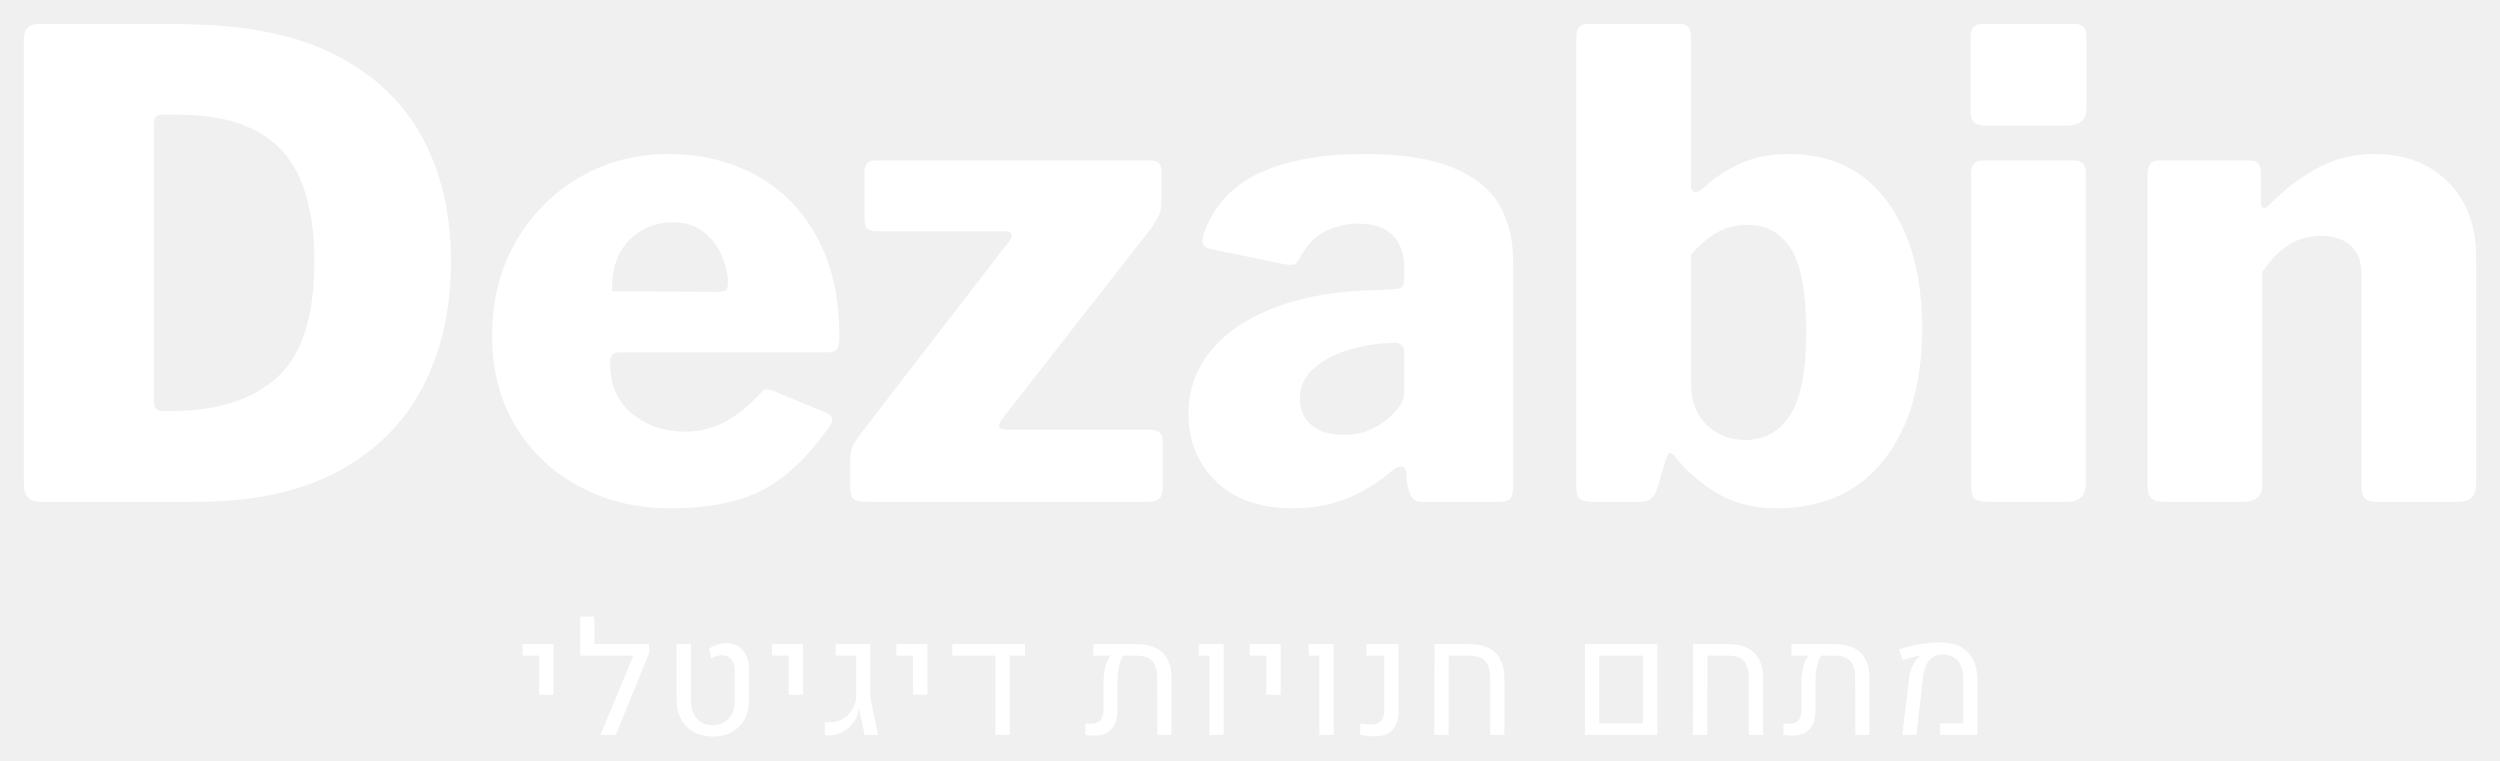
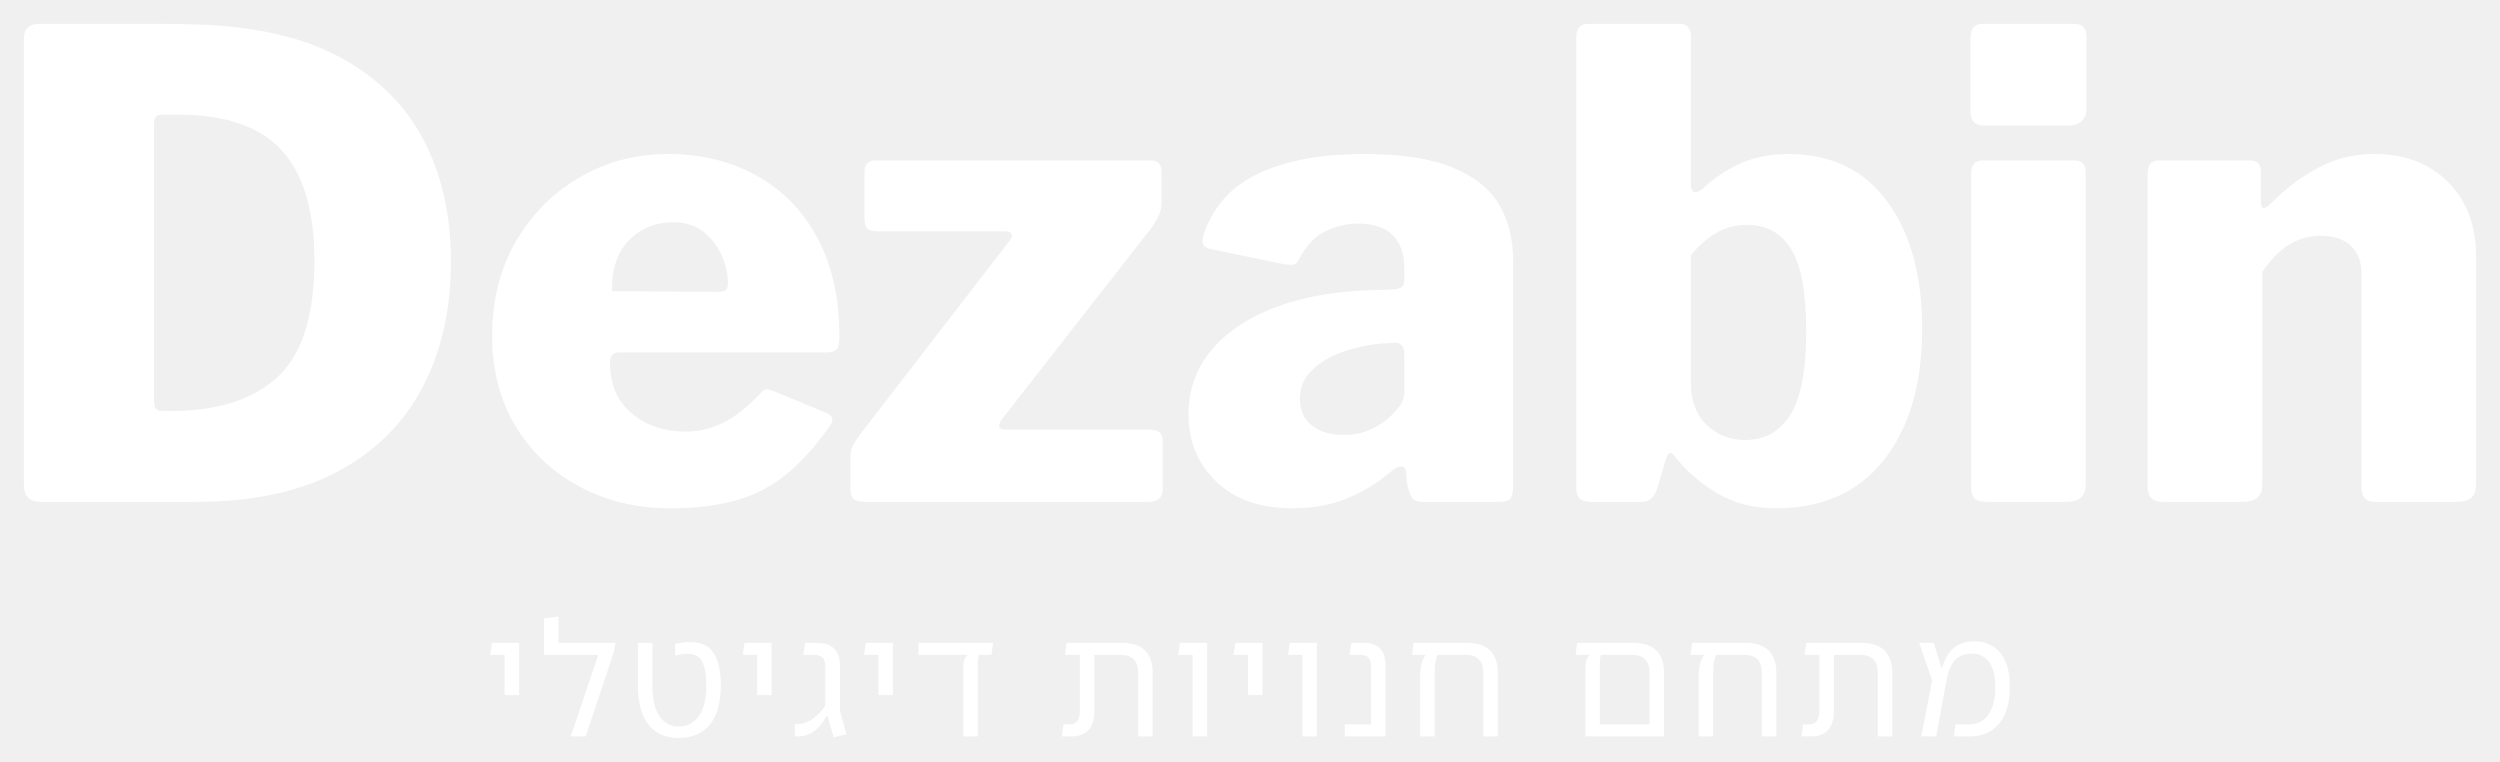
- <svg xmlns="http://www.w3.org/2000/svg" viewBox="-37.1 -37.1 3881.2 1180.56">
+ <svg xmlns="http://www.w3.org/2000/svg" viewBox="-37.1 -37.1 3881.2 1182.82">
  <g fill="#ffffff">
    <path d="M267 742L26 742Q0 742 0 715L0 715L0 23Q0 0 24 0L24 0Q48 0 81 0Q114 0 149.5 0Q185 0 217 0Q249 0 269 1L269 1Q404 5 491 52Q578 99 620.5 180Q663 261 663 369L663 369Q663 480 619 564Q575 648 487 695Q399 742 267 742L267 742M215 601L215 601L228 601Q336 601 393.5 548.5Q451 496 451 368L451 368Q451 251 400 196Q349 141 240 141L240 141L212 141Q202 141 202 155L202 155L202 587Q202 601 215 601" />
    <path d="M910 526L910 526Q910 577 944 605Q978 633 1027 633L1027 633Q1057 633 1085 619.5Q1113 606 1145 572L1145 572Q1148 568 1152 567.5Q1156 567 1164 570L1164 570L1246 604Q1262 611 1250 626L1250 626Q1215 675 1179.5 702.5Q1144 730 1101 741Q1058 752 1003 752L1003 752Q925 752 862 718Q799 684 763 624Q727 564 727 485L727 485Q727 400 764.5 336.5Q802 273 864 237.5Q926 202 1000 202L1000 202Q1077 202 1137.5 235.5Q1198 269 1232 332.5Q1266 396 1266 485L1266 485Q1266 497 1263.5 503Q1261 509 1249 510L1249 510L924 510Q910 510 910 526M913 415L1076 416Q1086 416 1089.5 413.5Q1093 411 1093 402L1093 402Q1093 383 1084 361Q1075 339 1056 323.5Q1037 308 1008 308L1008 308Q967 308 939.5 336Q912 364 913 415L913 415M1746 742L1307 742Q1293 742 1288 737.5Q1283 733 1283 719L1283 719L1283 677Q1283 663 1286.5 655.5Q1290 648 1303 631L1303 631L1530 337Q1541 322 1521 322L1521 322L1325 322Q1314 322 1309.5 318Q1305 314 1305 301L1305 301L1305 230Q1305 212 1322 212L1322 212L1749 212Q1766 212 1766 229L1766 229L1766 277Q1766 288 1762.5 296Q1759 304 1751 316L1751 316L1519 613Q1506 630 1526 630L1526 630L1748 630Q1768 630 1768 647L1768 647L1768 722Q1768 742 1746 742L1746 742M2121 696L2121 696Q2092 721 2054.5 736.5Q2017 752 1970 752L1970 752Q1894 752 1851 710.5Q1808 669 1808 606L1808 606Q1808 549 1844 506Q1880 463 1947 438.5Q2014 414 2107 413L2107 413L2128 412Q2132 412 2137.5 409.5Q2143 407 2143 398L2143 398L2143 379Q2143 346 2125 328Q2107 310 2071 310L2071 310Q2046 310 2021.5 321.5Q1997 333 1981 363L1981 363Q1977 371 1973 373Q1969 375 1956 373L1956 373L1840 349Q1833 347 1830.5 341.5Q1828 336 1834 320L1834 320Q1858 258 1921.5 230Q1985 202 2080 202L2080 202Q2167 202 2218 223Q2269 244 2290.5 281Q2312 318 2312 368L2312 368L2312 717Q2312 731 2308 736.5Q2304 742 2291 742L2291 742L2170 742Q2158 742 2153.5 733Q2149 724 2147 711L2147 711L2146 696Q2143 678 2121 696M2143 571L2143 512Q2143 495 2128 495L2128 495L2112 496Q2088 497 2057 506Q2026 515 2003.5 534Q1981 553 1981 582L1981 582Q1981 608 1999 623Q2017 638 2049 638L2049 638Q2071 638 2087.5 631Q2104 624 2115 615L2115 615Q2127 605 2135 594.5Q2143 584 2143 571L2143 571M2511 742L2435 742Q2420 742 2415 736.5Q2410 731 2410 719L2410 719L2410 21Q2410 0 2428 0L2428 0L2571 0Q2588 0 2588 20L2588 20L2588 248Q2588 260 2593.5 261Q2599 262 2606 256L2606 256Q2634 230 2666.5 216Q2699 202 2739 202L2739 202Q2839 202 2893 276Q2947 350 2947 473L2947 473Q2947 601 2888 676.5Q2829 752 2720 752L2720 752Q2668 752 2628.5 728.5Q2589 705 2562 670L2562 670Q2554 661 2550 673L2550 673L2536 720Q2530 742 2511 742L2511 742M2588 359L2588 558Q2588 599 2612.5 622.5Q2637 646 2672 646L2672 646Q2717 646 2742 607.5Q2767 569 2767 477L2767 477Q2767 387 2743.5 349.5Q2720 312 2676 312L2676 312Q2648 312 2626.5 325Q2605 338 2588 359L2588 359M3202 20L3202 131Q3202 158 3171 158L3171 158L3046 158Q3032 158 3027 152Q3022 146 3022 134L3022 134L3022 22Q3022 0 3040 0L3040 0L3184 0Q3202 0 3202 20L3202 20M3201 231L3201 715Q3201 742 3171 742L3171 742L3047 742Q3033 742 3028 736.5Q3023 731 3023 719L3023 719L3023 233Q3023 212 3041 212L3041 212L3184 212Q3201 212 3201 231L3201 231M3445 742L3321 742Q3297 742 3297 719L3297 719L3297 233Q3297 212 3314 212L3314 212L3456 212Q3473 212 3473 230L3473 230L3473 278Q3473 284 3476 285.5Q3479 287 3485 282L3485 282Q3520 246 3560.5 224Q3601 202 3649 202L3649 202Q3720 202 3763.5 245.5Q3807 289 3807 362L3807 362L3807 715Q3807 742 3779 742L3779 742L3650 742Q3629 742 3629 719L3629 719L3629 387Q3629 360 3612.5 344.5Q3596 329 3566 329L3566 329Q3539 329 3517 342.5Q3495 356 3475 385L3475 385L3475 716Q3475 742 3445 742L3445 742" />
-     <path d="M822.18 1041.43L799.94 1041.43L799.94 980.7L774.12 980.7L774.12 962.88L822.18 962.88L822.18 1041.43M962.24 980.7L863.6 980.7L863.6 920.08L885.72 920.08L885.72 962.88L962.24 962.88L962.24 980.7M970.6 962.88L970.6 976.87L918.95 1103.72L895.16 1103.72L953.63 962.88L970.6 962.88M1069.65 1106.36L1069.65 1106.36Q1052.79 1106.36 1040.12 1099.3Q1027.44 1092.25 1020.39 1079.51Q1013.34 1066.78 1013.34 1049.8L1013.34 1049.8L1013.34 962.88L1035.45 962.88L1035.45 1051.36Q1035.45 1068.1 1044.84 1078.38Q1054.23 1088.66 1069.53 1088.66L1069.53 1088.66Q1084.83 1088.66 1094.16 1078.38Q1103.48 1068.1 1103.48 1051.36L1103.48 1051.36L1103.48 1004.13Q1103.48 992.65 1098.4 986.38Q1093.32 980.1 1084 980.1L1084 980.1Q1079.93 980.1 1075.51 981.35Q1071.08 982.61 1066.78 984.64L1066.78 984.64L1063.31 969.82Q1069.29 965.99 1076.46 963.78Q1083.64 961.57 1090.45 961.57L1090.45 961.57Q1106.83 961.57 1116.28 972.51Q1125.72 983.45 1125.72 1002.34L1125.72 1002.34L1125.72 1049.8Q1125.72 1066.78 1118.73 1079.51Q1111.73 1092.25 1099.12 1099.3Q1086.51 1106.36 1069.65 1106.36M1209.58 1041.43L1187.34 1041.43L1187.34 980.7L1161.52 980.7L1161.52 962.88L1209.58 962.88L1209.58 1041.43M1249.09 1104.68L1249.09 1104.68Q1247.77 1104.68 1246.28 1104.62Q1244.78 1104.56 1243.47 1104.32L1243.47 1104.32L1243.47 1083.88Q1245.26 1084.12 1247.05 1084.24Q1248.85 1084.36 1250.4 1084.36L1250.4 1084.36Q1262.36 1084 1270.96 1079.16Q1279.57 1074.31 1284.89 1066.24Q1290.21 1058.17 1292.13 1048.25L1292.13 1048.25L1292.13 980.7L1260.32 980.7L1260.32 962.88L1314.01 962.88L1314.01 1035.58Q1314.01 1046.69 1316.28 1057.1L1316.28 1057.1L1326.08 1103.72L1305.16 1103.72L1296.91 1064.27L1296.07 1064.27Q1294.64 1074.91 1288.12 1084.12Q1281.61 1093.32 1271.5 1099Q1261.4 1104.68 1249.09 1104.68M1402.65 1041.43L1380.41 1041.43L1380.41 980.7L1354.59 980.7L1354.59 962.88L1402.65 962.88L1402.65 1041.43M1441.31 980.7L1441.31 962.88L1554.06 962.88L1554.06 980.7L1530.51 980.7L1530.51 1103.72L1508.27 1103.72L1508.27 980.7L1441.31 980.7M1660.45 962.88L1726.08 962.88Q1754.06 962.88 1767.87 976.21Q1781.68 989.54 1781.68 1016.8L1781.68 1016.8L1781.68 1103.72L1759.56 1103.72L1759.44 1015.49Q1759.44 997.2 1751.61 988.95Q1743.78 980.7 1726.32 980.7L1726.32 980.7L1706.36 980.7Q1702.41 987.15 1700.08 997.26Q1697.75 1007.36 1697.75 1018L1697.75 1018L1697.75 1065.47Q1697.75 1084.95 1688.48 1094.94Q1679.22 1104.92 1661.76 1104.92L1661.76 1104.92Q1658.17 1104.92 1654.89 1104.62Q1651.6 1104.32 1648.01 1103.84L1648.01 1103.84L1648.01 1086.03Q1650.16 1086.27 1652.26 1086.39Q1654.35 1086.51 1656.26 1086.51L1656.26 1086.51Q1666.78 1086.51 1671.44 1081.13Q1676.11 1075.75 1676.11 1064.15L1676.11 1064.15L1676.11 1019.67Q1676.11 1009.03 1678.92 998.15Q1681.73 987.27 1686.87 980.7L1686.87 980.7L1660.45 980.7L1660.45 962.88M1862.67 1103.72L1840.43 1103.72L1840.43 980.7L1824.05 980.7L1824.05 962.88L1862.67 962.88L1862.67 1103.72M1951.19 1041.43L1928.95 1041.43L1928.95 980.7L1903.13 980.7L1903.13 962.88L1951.19 962.88L1951.19 1041.43M2033.26 1103.72L2011.02 1103.72L2011.02 980.7L1994.64 980.7L1994.64 962.88L2033.26 962.88L2033.26 1103.72M2097.15 1106.12L2097.15 1106.12Q2090.94 1106.12 2085.44 1105.4Q2079.94 1104.68 2074.32 1103.49L2074.32 1103.49L2074.91 1086.15Q2082.69 1087.7 2092.37 1087.7L2092.37 1087.7Q2102.05 1087.7 2107.02 1082.14Q2111.98 1076.58 2111.98 1064.75L2111.98 1064.75L2111.98 980.7L2084.36 980.7L2084.36 962.88L2134.22 962.88L2134.22 1066.54Q2134.22 1086.03 2124.59 1096.07Q2114.97 1106.12 2097.15 1106.12M2211.86 1103.72L2189.74 1103.72L2189.86 962.88L2242.82 962.88Q2270.8 962.88 2284.55 976.21Q2298.3 989.54 2298.42 1016.8L2298.42 1016.8L2298.42 1103.72L2276.3 1103.72L2276.3 1015.49Q2276.3 997.2 2268.41 988.95Q2260.52 980.7 2243.06 980.7L2243.06 980.7L2211.98 980.7L2211.86 1103.72M2535.84 1103.72L2423.46 1103.72L2423.46 962.88L2535.84 962.88L2535.84 1103.72M2445.58 980.7L2445.58 1085.79L2513.73 1085.79L2513.73 980.7L2445.58 980.7M2613.49 1103.72L2591.37 1103.72L2591.49 962.88L2644.45 962.88Q2672.43 962.88 2686.18 976.21Q2699.93 989.54 2700.05 1016.8L2700.05 1016.8L2700.05 1103.72L2677.93 1103.72L2677.93 1015.49Q2677.93 997.2 2670.04 988.95Q2662.15 980.7 2644.69 980.7L2644.69 980.7L2613.61 980.7L2613.49 1103.72M2744.09 962.88L2809.73 962.88Q2837.71 962.88 2851.52 976.21Q2865.33 989.54 2865.33 1016.8L2865.33 1016.8L2865.33 1103.72L2843.21 1103.72L2843.09 1015.49Q2843.09 997.2 2835.26 988.95Q2827.43 980.7 2809.97 980.7L2809.97 980.7L2790.01 980.7Q2786.06 987.15 2783.73 997.26Q2781.4 1007.36 2781.4 1018L2781.4 1018L2781.4 1065.47Q2781.4 1084.95 2772.13 1094.94Q2762.87 1104.92 2745.41 1104.92L2745.41 1104.92Q2741.82 1104.92 2738.53 1104.62Q2735.25 1104.32 2731.66 1103.84L2731.66 1103.84L2731.66 1086.03Q2733.81 1086.27 2735.9 1086.39Q2738 1086.51 2739.91 1086.51L2739.91 1086.51Q2750.43 1086.51 2755.09 1081.13Q2759.76 1075.75 2759.76 1064.15L2759.76 1064.15L2759.76 1019.67Q2759.76 1009.03 2762.57 998.15Q2765.38 987.27 2770.52 980.7L2770.52 980.7L2744.09 980.7L2744.09 962.88M2938.07 1103.72L2916.19 1103.72L2926.95 1014.17Q2928.27 1004.25 2932.57 995.64Q2936.87 987.03 2942.73 982.37L2942.73 982.37Q2943.33 981.89 2943.99 981.47Q2944.65 981.06 2945.12 980.7L2945.12 980.7L2944.88 980.34Q2939.62 981.18 2931.55 983.27Q2923.48 985.36 2916.67 987.75L2916.67 987.75L2911.53 971.01Q2920.73 967.78 2931.55 965.39Q2942.37 963 2953.49 961.63Q2964.61 960.25 2974.3 960.25L2974.3 960.25Q3002.75 960.25 3017.76 975.38Q3032.76 990.5 3032.88 1019.79L3032.88 1019.79L3032.88 1103.72L2974.89 1103.72L2974.89 1085.91L3010.76 1085.91L3010.76 1017.28Q3010.76 998.39 3002.21 988.65Q2993.67 978.9 2977.64 978.9L2977.64 978.9Q2966.05 978.9 2958.28 987.81Q2950.5 996.72 2948.71 1012.02L2948.71 1012.02L2938.07 1103.72" />
+     <path d="M768.82 1042.02L746.29 1042.02L746.29 960.97L768.82 960.97L768.82 1042.02M759.02 979.58L724.01 979.58L726.7 960.97L759.02 960.97L759.02 979.58M830.03 920.08L830.03 960.97L918.43 960.97L915.98 975.17L872.15 1106.17L848.89 1106.17L891.74 979.58L807.51 979.58L807.51 922.77L830.03 920.08M1016.62 1108.62L1016.62 1108.62Q986.25 1108.62 969.73 1087.93Q953.2 1067.24 953.2 1026.84L953.2 1026.84L953.2 960.97L975.73 960.97L975.73 1026.84Q975.73 1058.18 986.5 1074.46Q997.27 1090.75 1016.13 1090.75L1016.13 1090.75Q1036.45 1090.75 1047.96 1074.46Q1059.47 1058.18 1059.47 1026.84L1059.47 1026.84Q1059.47 1003.33 1053.1 990.48Q1046.73 977.62 1031.06 977.87L1031.06 977.87Q1025.68 977.87 1020.9 978.6Q1016.13 979.34 1010.99 980.56L1010.99 980.56L1010.99 962.44Q1017.11 961.22 1022.86 960.48Q1028.62 959.75 1034.74 959.75L1034.74 959.75Q1059.96 959.5 1070.98 977.01Q1081.99 994.52 1081.99 1026.84L1081.99 1026.84Q1081.99 1067.24 1064.85 1087.93Q1047.71 1108.62 1016.62 1108.62M1160.84 1042.02L1138.31 1042.02L1138.31 960.97L1160.84 960.97L1160.84 1042.02M1151.05 979.58L1116.03 979.58L1118.72 960.97L1151.05 960.97L1151.05 979.58M1277.15 1102.99L1257.07 1107.4L1247.76 1074.83L1246.05 1074.83Q1241.64 1082.42 1236.87 1088.3Q1232.09 1094.18 1226.58 1098.09Q1221.08 1102.01 1214.71 1104.09Q1208.34 1106.17 1200.51 1106.17L1200.51 1106.17L1196.83 1106.17L1196.83 1087.07L1200.02 1087.07Q1207.61 1087.07 1214.59 1084.26Q1221.56 1081.44 1227.44 1076.79Q1233.32 1072.14 1237.73 1067.12Q1242.13 1062.1 1244.09 1057.45L1244.09 1057.45L1244.09 997.46Q1244.09 987.91 1239.81 983.74Q1235.52 979.58 1225.48 979.58L1225.48 979.58L1210.06 979.58L1212.75 960.97L1231.11 960.97Q1243.11 960.97 1250.95 964.89Q1258.78 968.81 1262.82 976.4Q1266.86 983.99 1266.86 995.25L1266.86 995.25L1266.86 1066.75L1277.15 1102.99M1349.14 1042.02L1326.61 1042.02L1326.61 960.97L1349.14 960.97L1349.14 1042.02M1339.34 979.58L1304.33 979.58L1307.02 960.97L1339.34 960.97L1339.34 979.58M1502.17 979.58L1388.8 979.58L1388.8 960.97L1504.62 960.97L1502.17 979.58M1480.87 1106.17L1458.34 1106.17L1458.34 997.46Q1458.34 994.52 1459.08 990.97Q1459.81 987.42 1461.41 984.23Q1463 981.05 1465.94 979.58L1465.94 979.58L1483.57 979.58Q1481.85 981.54 1481.36 985.09Q1480.87 988.64 1480.87 993.05L1480.87 993.05L1480.87 1106.17M1752.42 1106.17L1729.89 1106.17L1729.89 1007.74Q1729.89 993.54 1723.16 986.56Q1716.43 979.58 1702.71 979.58L1702.71 979.58L1639.3 979.58L1639.3 960.97L1704.43 960.97Q1728.18 960.97 1740.3 972.6Q1752.42 984.23 1752.42 1007.01L1752.42 1007.01L1752.42 1106.17M1626.56 1106.17L1611.38 1106.17L1614.08 1087.56L1622.89 1087.56Q1628.52 1087.56 1632.07 1085.24Q1635.62 1082.91 1637.46 1078.26Q1639.3 1073.61 1639.3 1066.26L1639.3 1066.26L1639.3 965.87L1661.82 965.87L1661.82 1067.49Q1661.82 1086.34 1652.76 1096.26Q1643.7 1106.17 1626.56 1106.17L1626.56 1106.17M1650.07 979.58L1616.28 979.58L1618.97 960.97L1650.07 960.97L1650.07 979.58M1836.9 1106.17L1814.37 1106.17L1814.37 960.97L1836.9 960.97L1836.9 1106.17M1829.06 979.58L1792.09 979.58L1794.78 960.97L1829.06 960.97L1829.06 979.58M1922.84 1042.02L1900.32 1042.02L1900.32 960.97L1922.84 960.97L1922.84 1042.02M1913.05 979.58L1878.03 979.58L1880.73 960.97L1913.05 960.97L1913.05 979.58M2007.32 1106.17L1984.79 1106.17L1984.79 960.97L2007.32 960.97L2007.32 1106.17M1999.49 979.58L1962.51 979.58L1965.2 960.97L1999.49 960.97L1999.49 979.58M2113.83 1106.17L2091.31 1106.17L2091.31 997.46Q2091.31 991.09 2089.47 987.05Q2087.63 983.01 2083.96 981.29Q2080.29 979.58 2074.66 979.58L2074.66 979.58L2058.01 979.58L2060.7 960.97L2080.29 960.97Q2096.69 960.97 2105.26 969.66Q2113.83 978.36 2113.83 995.25L2113.83 995.25L2113.83 1106.17M2102.08 1106.17L2050.66 1106.17L2050.66 1087.56L2102.08 1087.56L2102.08 1106.17M2171.38 960.97L2240.18 960.97Q2263.93 960.97 2276.05 972.6Q2288.18 984.23 2288.18 1007.01L2288.18 1007.01L2288.18 1106.17L2265.65 1106.17L2265.65 1007.74Q2265.65 993.54 2258.91 986.56Q2252.18 979.58 2238.71 979.58L2238.71 979.58L2195.13 979.58Q2193.66 981.78 2191.95 987.91Q2190.23 994.03 2190.23 1007.25L2190.23 1007.25L2190.23 1106.17L2167.7 1106.17L2167.7 1012.64Q2167.7 1001.86 2169.91 993.17Q2172.11 984.48 2176.27 979.83L2176.27 979.83L2171.38 979.09L2171.38 960.97M2211.29 979.58L2154.97 979.58L2157.42 960.97L2211.29 960.97L2211.29 979.58M2411.34 960.97L2498.26 960.97Q2522.02 960.97 2534.14 972.6Q2546.26 984.23 2546.26 1007.01L2546.26 1007.01L2546.26 1106.17L2424.07 1106.17L2424.07 997.46Q2424.07 994.52 2424.81 990.97Q2425.54 987.42 2427.13 984.23Q2428.72 981.05 2431.66 979.58L2431.66 979.58L2408.89 979.58L2411.34 960.97M2446.6 1087.56L2523.73 1087.56L2523.73 1007.74Q2523.73 993.54 2517 986.56Q2510.26 979.58 2496.55 979.58L2496.55 979.58L2448.31 979.58Q2447.33 982.03 2446.97 985.7Q2446.6 989.38 2446.6 993.05L2446.6 993.05L2446.6 1087.56M2603.8 960.97L2672.61 960.97Q2696.36 960.97 2708.48 972.6Q2720.6 984.23 2720.6 1007.01L2720.6 1007.01L2720.6 1106.17L2698.07 1106.17L2698.07 1007.74Q2698.07 993.54 2691.34 986.56Q2684.6 979.58 2671.14 979.58L2671.14 979.58L2627.55 979.58Q2626.08 981.78 2624.37 987.91Q2622.65 994.03 2622.65 1007.25L2622.65 1007.25L2622.65 1106.17L2600.13 1106.17L2600.13 1012.64Q2600.13 1001.86 2602.33 993.17Q2604.53 984.48 2608.7 979.83L2608.7 979.83L2603.8 979.09L2603.8 960.97M2643.71 979.58L2587.39 979.58L2589.84 960.97L2643.71 960.97L2643.71 979.58M2900.57 1106.17L2878.04 1106.17L2878.04 1007.74Q2878.04 993.54 2871.31 986.56Q2864.58 979.58 2850.86 979.58L2850.86 979.58L2787.44 979.58L2787.44 960.97L2852.58 960.97Q2876.33 960.97 2888.45 972.6Q2900.57 984.23 2900.57 1007.01L2900.57 1007.01L2900.57 1106.17M2774.71 1106.17L2759.53 1106.17L2762.22 1087.56L2771.04 1087.56Q2776.67 1087.56 2780.22 1085.24Q2783.77 1082.91 2785.61 1078.26Q2787.44 1073.61 2787.44 1066.26L2787.44 1066.26L2787.44 965.87L2809.97 965.87L2809.97 1067.49Q2809.97 1086.34 2800.91 1096.26Q2791.85 1106.17 2774.71 1106.17L2774.71 1106.17M2798.22 979.58L2764.43 979.58L2767.12 960.97L2798.22 960.97L2798.22 979.58M2968.89 1106.17L2945.62 1106.17L2962.52 1019.25L2942.44 960.97L2964.97 960.97L2976.97 999.66L2977.7 999.66Q2980.39 991.58 2984.07 984.23Q2987.74 976.89 2993.62 971.13Q2999.49 965.38 3008.06 961.95Q3016.63 958.52 3028.14 958.52L3028.14 958.52Q3044.55 958.52 3056.79 966.24Q3069.03 973.95 3076.01 989.25Q3082.99 1004.56 3082.99 1028.06L3082.99 1028.06L3082.99 1031.49Q3082.99 1054.02 3075.77 1070.79Q3068.54 1087.56 3054.71 1096.87Q3040.87 1106.17 3020.8 1106.17L3020.8 1106.17L2996.31 1106.17L2998.76 1087.56L3019.82 1087.56Q3039.41 1087.56 3049.93 1072.14Q3060.46 1056.71 3060.46 1031.49L3060.46 1031.49L3060.46 1028.06Q3060.46 1010.68 3055.69 999.41Q3050.91 988.15 3042.83 982.89Q3034.75 977.62 3024.22 977.62L3024.22 977.62Q3013.94 977.62 3006.84 981.17Q2999.74 984.72 2995.33 990.97Q2990.92 997.21 2988.35 1004.8Q2985.78 1012.39 2984.56 1019.98L2984.56 1019.98L2968.89 1106.17" />
  </g>
</svg>
